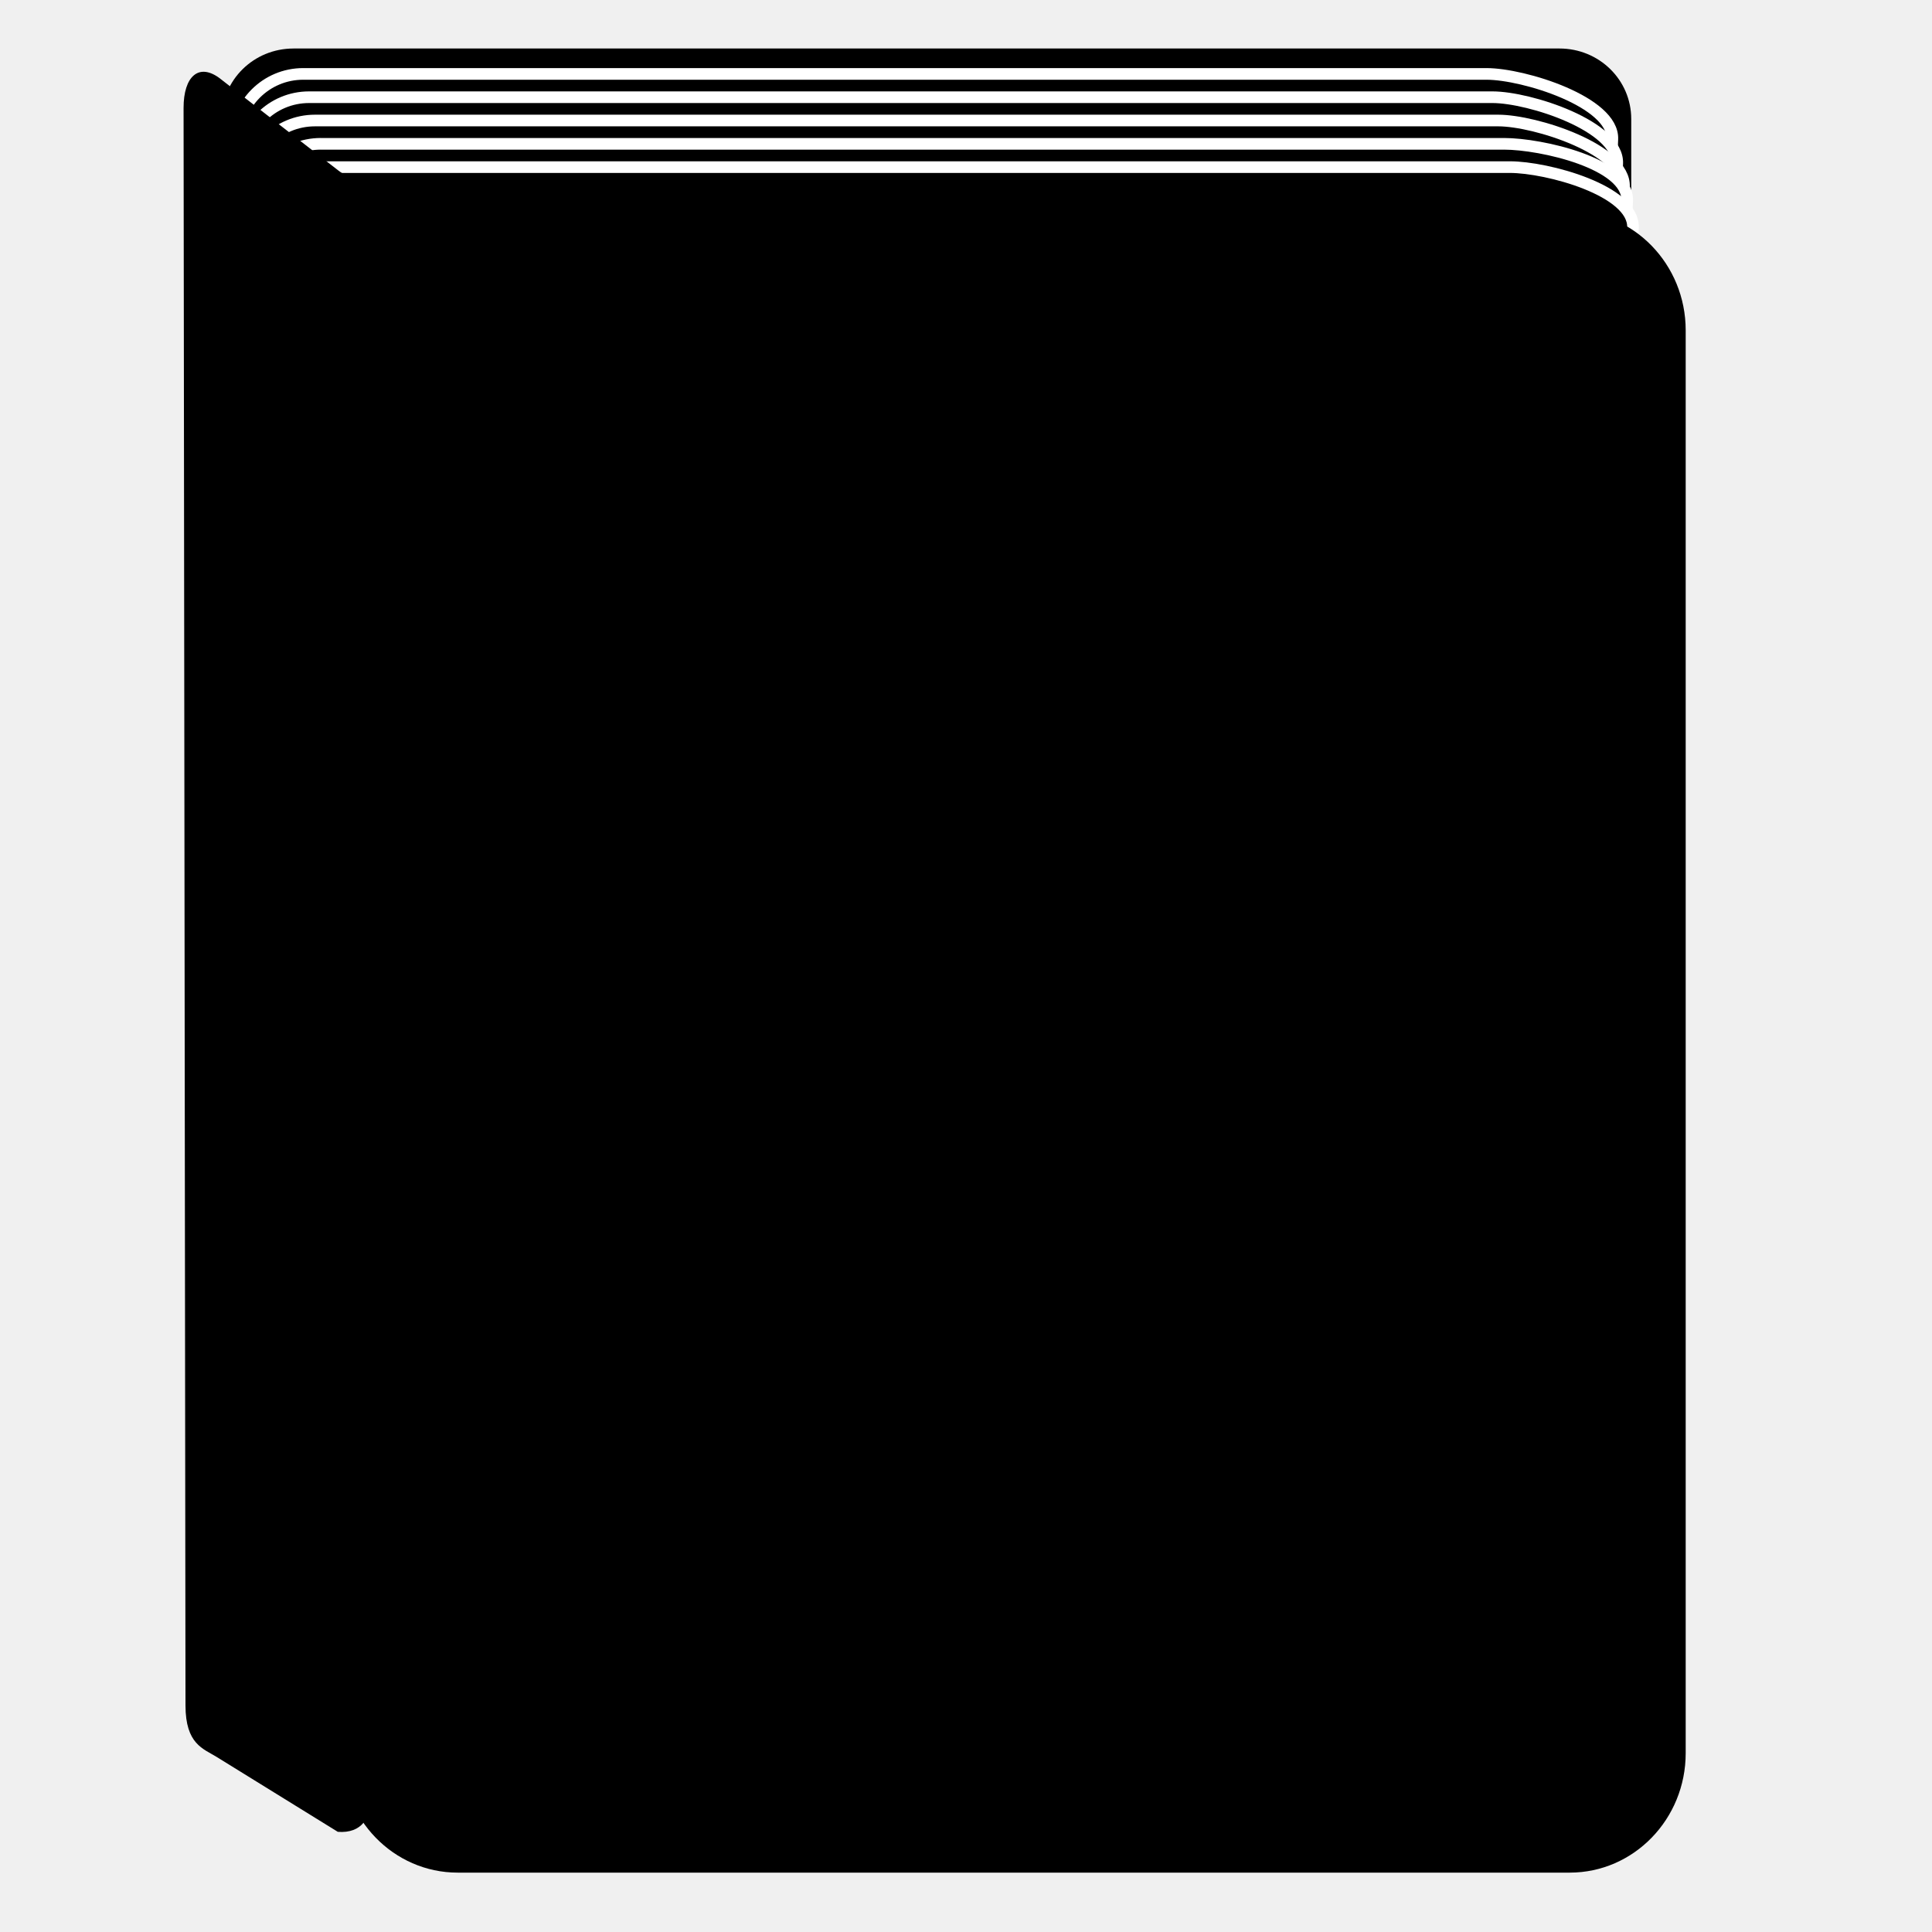
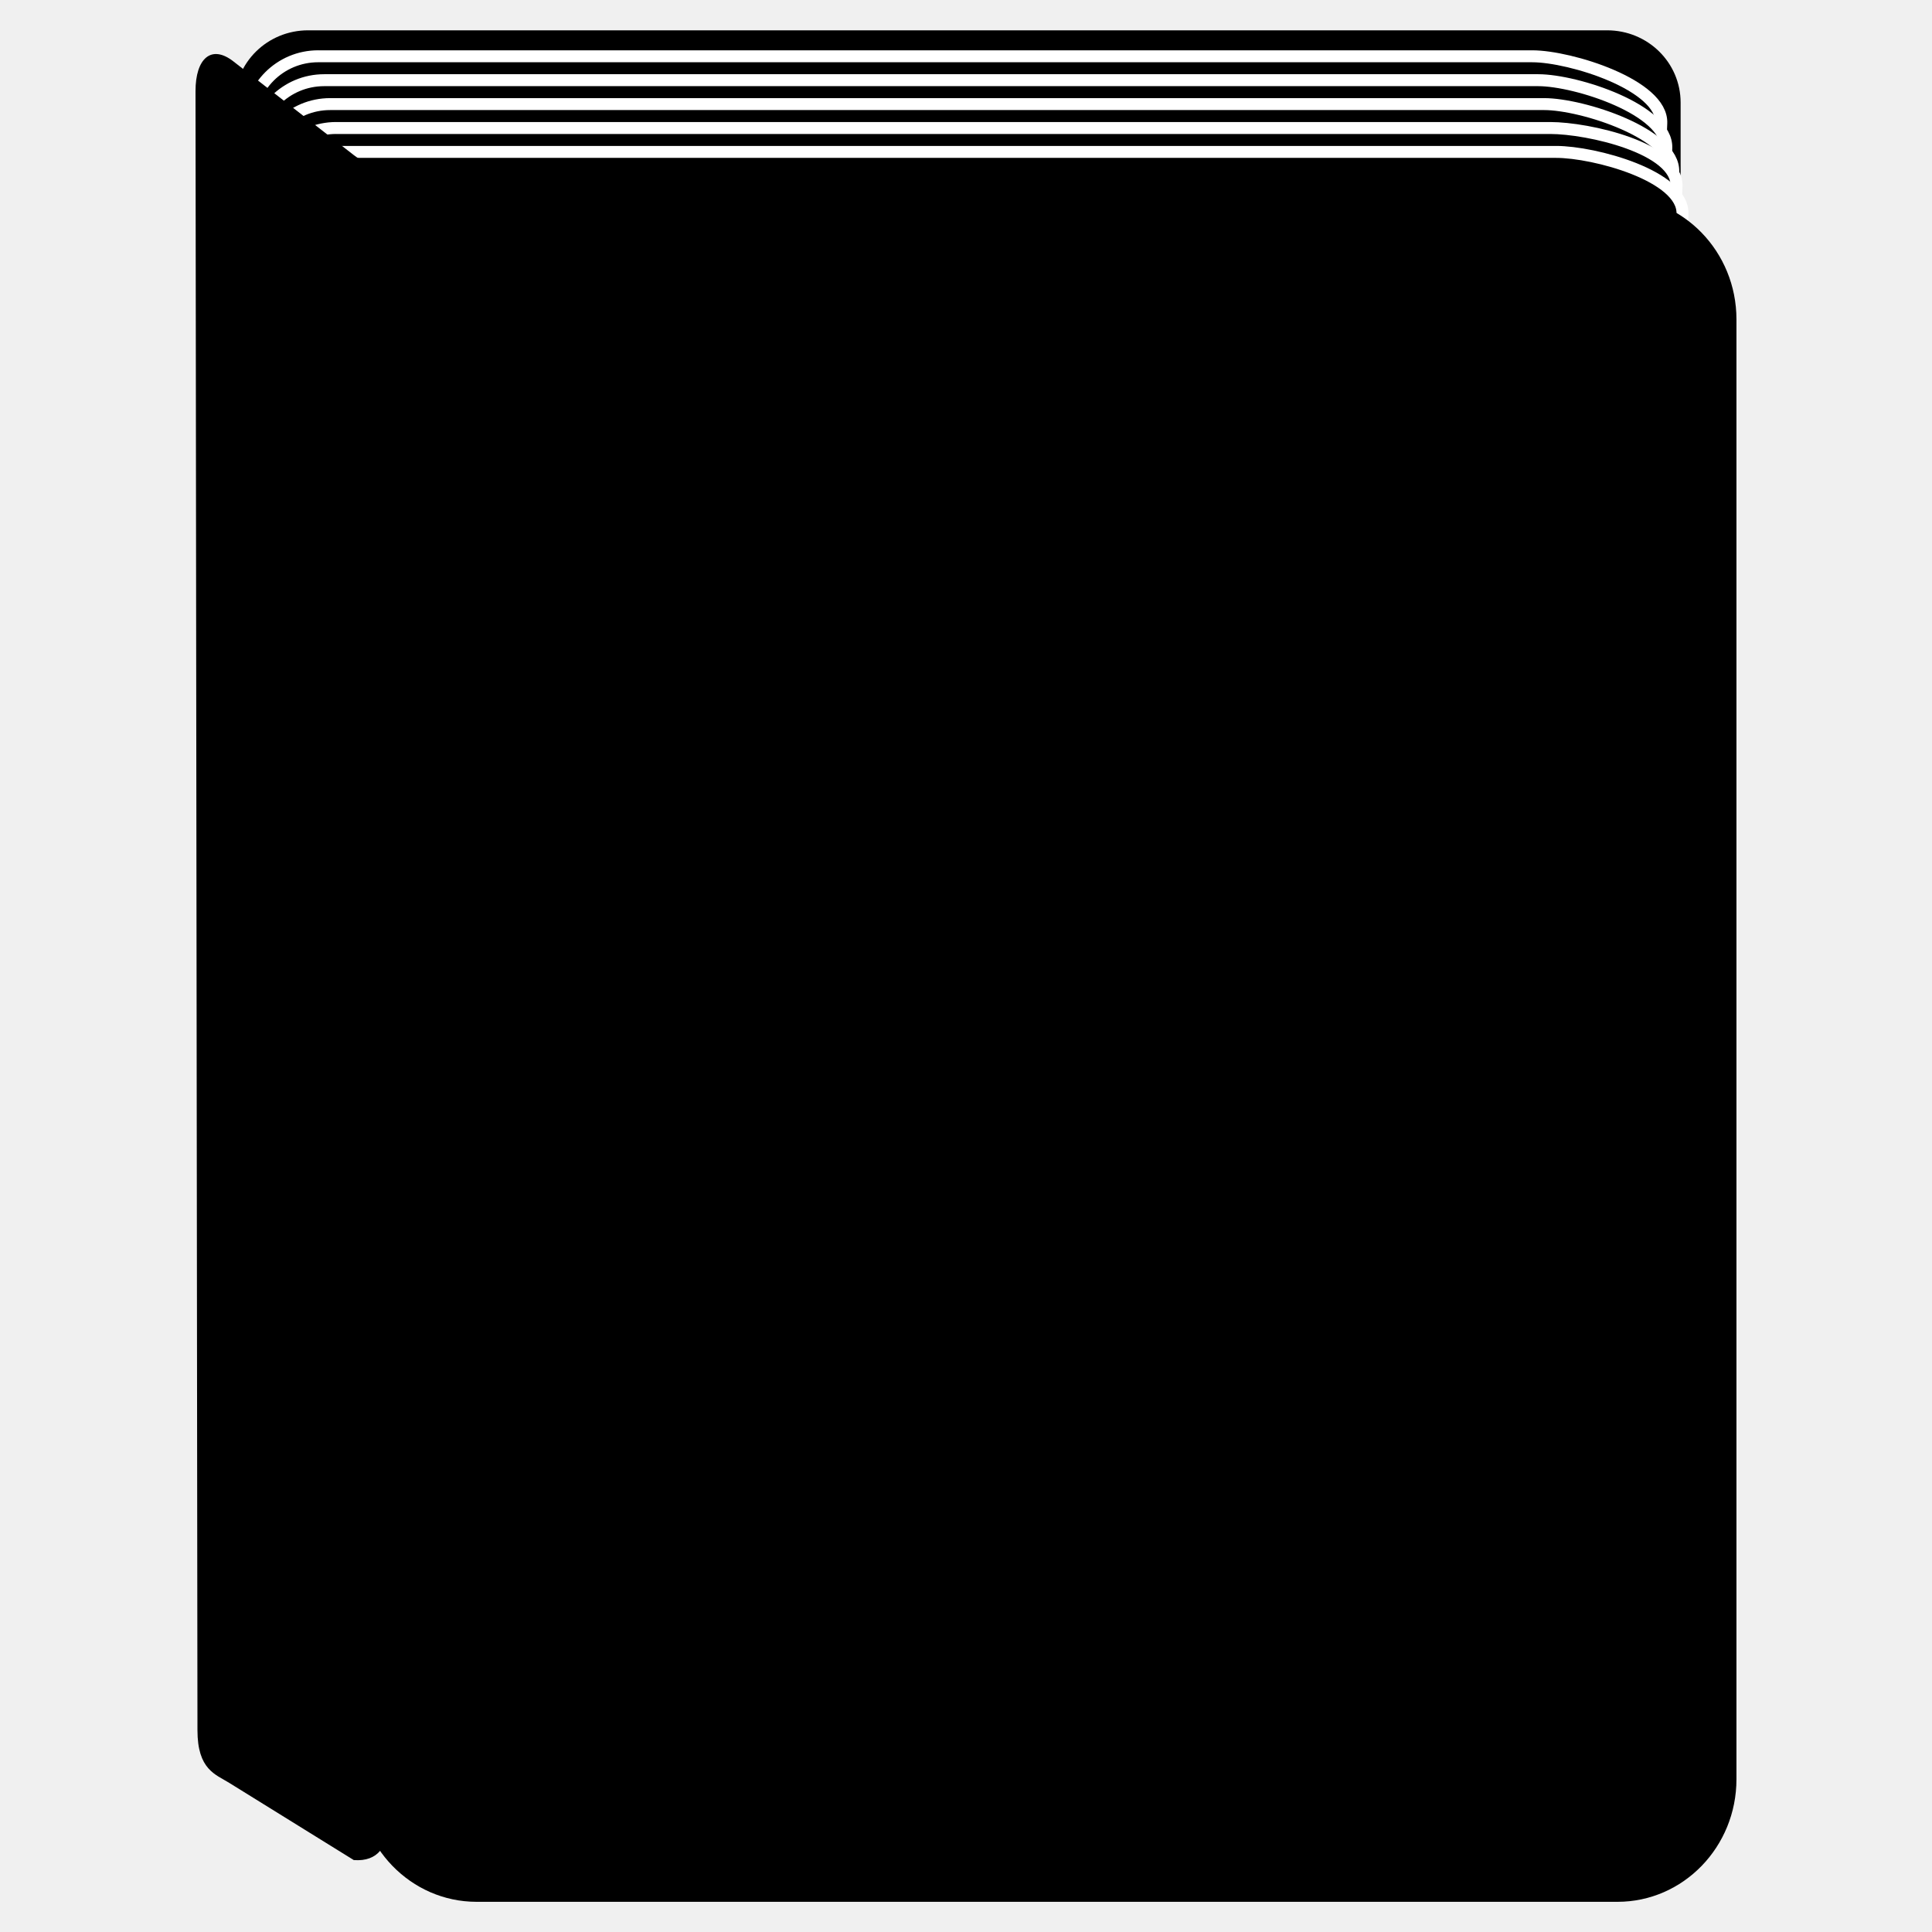
- <svg xmlns="http://www.w3.org/2000/svg" id="svg8" version="1.1" viewBox="0 0 169.333 169.333" height="640" width="640">
+ <svg xmlns="http://www.w3.org/2000/svg" width="32" height="32" viewBox="0 0 8.467 8.467" version="1.1" id="svg8">
  <defs id="defs2" />
  <g id="layer1">
-     <path d="M 25.722,4.251 H 136.683 c 3.484,0 6.289,2.756 6.289,6.178 V 143.719 c 0,3.423 -2.805,6.178 -6.289,6.178 H 25.722 c -3.484,0 -6.289,-2.756 -6.289,-6.178 V 10.43 c 0,-3.423 2.805,-6.178 6.289,-6.178 z" style="stroke:none;stroke-width:0.295;stroke-linecap:round;stroke-linejoin:round;stroke-miterlimit:4;stroke-dasharray:none;stroke-dashoffset:0" id="rect949" />
-     <g style="fill:#000000" transform="matrix(0.9648534,0,0,0.9648534,2.943333,2.958915)" id="g994">
-       <path d="M 24.498,3.648 H 131.991 c 3.375,0 11.559,2.551 11.422,5.923 L 138.084,141.185 c -0.137,3.373 -2.717,6.093 -6.093,6.093 H 24.498 c -3.375,0 -6.093,-2.717 -6.093,-6.093 V 9.74 c 0,-3.375 2.717,-6.093 6.093,-6.093 z" style="fill:#000000;stroke:#ffffff;stroke-width:1.058;stroke-linecap:round;stroke-linejoin:round;stroke-miterlimit:4;stroke-dasharray:none;stroke-dashoffset:0" id="rect954" />
-       <path d="M 25.027,5.764 H 132.52 c 3.375,0 11.472,2.635 11.337,6.008 l -5.245,131.529 c -0.134,3.373 -2.717,6.093 -6.093,6.093 H 25.027 c -3.375,0 -6.093,-2.717 -6.093,-6.093 V 11.857 c 0,-3.375 2.717,-6.093 6.093,-6.093 z" style="fill:#000000;stroke:#ffffff;stroke-width:1.058;stroke-linecap:round;stroke-linejoin:round;stroke-miterlimit:4;stroke-dasharray:none;stroke-dashoffset:0" id="rect956" />
-       <path d="M 25.557,7.881 H 133.05 c 3.375,0 11.559,2.635 11.422,6.008 L 139.142,145.418 c -0.137,3.373 -2.717,6.093 -6.093,6.093 H 25.557 c -3.375,0 -6.093,-2.717 -6.093,-6.093 V 13.974 c 0,-3.375 2.717,-6.093 6.093,-6.093 z" style="fill:#000000;stroke:#ffffff;stroke-width:1.058;stroke-linecap:round;stroke-linejoin:round;stroke-miterlimit:4;stroke-dasharray:none;stroke-dashoffset:0" id="rect958" />
-       <path d="m 26.086,9.998 h 107.493 c 3.375,0 11.31,1.787 11.181,5.16 l -5.088,132.377 c -0.13,3.373 -2.717,6.093 -6.093,6.093 H 26.086 c -3.375,0 -6.093,-2.717 -6.093,-6.093 V 16.09 c 0,-3.375 2.717,-6.093 6.093,-6.093 z" style="fill:#000000;stroke:#ffffff;stroke-width:1.058;stroke-linecap:round;stroke-linejoin:round;stroke-miterlimit:4;stroke-dasharray:none;stroke-dashoffset:0" id="rect960" />
-       <path d="M 26.615,12.114 H 134.108 c 3.375,0 11.31,2.126 11.181,5.499 L 140.201,149.652 c -0.13,3.373 -2.717,6.093 -6.093,6.093 H 26.615 c -3.375,0 -6.093,-2.717 -6.093,-6.093 V 18.207 c 0,-3.375 2.717,-6.093 6.093,-6.093 z" style="fill:#000000;stroke:#ffffff;stroke-width:1.058;stroke-linecap:round;stroke-linejoin:round;stroke-miterlimit:4;stroke-dasharray:none;stroke-dashoffset:0" id="rect962" />
+     <g transform="matrix(1.063652,0,0,1.063652,-82.89723,-85.31561)" id="g11010">
+       <path d="m 79.206,80.335 h 5.352 c 0.168,0 0.303,0.133 0.303,0.298 v 6.429 c 0,0.165 -0.135,0.298 -0.303,0.298 h -5.352 c -0.168,0 -0.303,-0.133 -0.303,-0.298 v -6.429 c 0,-0.165 0.135,-0.298 0.303,-0.298 z" style="stroke:none;stroke-width:0.014;stroke-linecap:round;stroke-linejoin:round;stroke-miterlimit:4;stroke-dasharray:none;stroke-dashoffset:0" id="rect949" />
+       <g style="fill:#000000" transform="matrix(0.04653588,0,0,0.04653588,78.1075,80.27223)" id="g994">
+         <path d="M 24.498,3.648 H 131.991 c 3.375,0 11.559,2.551 11.422,5.923 L 138.084,141.185 c -0.137,3.373 -2.717,6.093 -6.093,6.093 H 24.498 c -3.375,0 -6.093,-2.717 -6.093,-6.093 V 9.74 c 0,-3.375 2.717,-6.093 6.093,-6.093 z" style="fill:#000000;stroke:#ffffff;stroke-width:1.058;stroke-linecap:round;stroke-linejoin:round;stroke-miterlimit:4;stroke-dasharray:none;stroke-dashoffset:0" id="rect954" />
+         <path d="M 25.027,5.764 H 132.52 c 3.375,0 11.472,2.635 11.337,6.008 l -5.245,131.529 c -0.134,3.373 -2.717,6.093 -6.093,6.093 H 25.027 c -3.375,0 -6.093,-2.717 -6.093,-6.093 V 11.857 c 0,-3.375 2.717,-6.093 6.093,-6.093 z" style="fill:#000000;stroke:#ffffff;stroke-width:1.058;stroke-linecap:round;stroke-linejoin:round;stroke-miterlimit:4;stroke-dasharray:none;stroke-dashoffset:0" id="rect956" />
+         <path d="M 25.557,7.881 H 133.05 c 3.375,0 11.559,2.635 11.422,6.008 L 139.142,145.418 c -0.137,3.373 -2.717,6.093 -6.093,6.093 H 25.557 c -3.375,0 -6.093,-2.717 -6.093,-6.093 V 13.974 c 0,-3.375 2.717,-6.093 6.093,-6.093 z" style="fill:#000000;stroke:#ffffff;stroke-width:1.058;stroke-linecap:round;stroke-linejoin:round;stroke-miterlimit:4;stroke-dasharray:none;stroke-dashoffset:0" id="rect958" />
+         <path d="m 26.086,9.998 h 107.493 c 3.375,0 11.31,1.787 11.181,5.16 l -5.088,132.377 c -0.13,3.373 -2.717,6.093 -6.093,6.093 H 26.086 c -3.375,0 -6.093,-2.717 -6.093,-6.093 V 16.09 c 0,-3.375 2.717,-6.093 6.093,-6.093 z" style="fill:#000000;stroke:#ffffff;stroke-width:1.058;stroke-linecap:round;stroke-linejoin:round;stroke-miterlimit:4;stroke-dasharray:none;stroke-dashoffset:0" id="rect960" />
+         <path d="M 26.615,12.114 H 134.108 c 3.375,0 11.31,2.126 11.181,5.499 L 140.201,149.652 c -0.13,3.373 -2.717,6.093 -6.093,6.093 H 26.615 c -3.375,0 -6.093,-2.717 -6.093,-6.093 V 18.207 c 0,-3.375 2.717,-6.093 6.093,-6.093 z" style="fill:#000000;stroke:#ffffff;stroke-width:1.058;stroke-linecap:round;stroke-linejoin:round;stroke-miterlimit:4;stroke-dasharray:none;stroke-dashoffset:0" id="rect962" />
+       </g>
+       <rect ry="0.505" rx="0.49" y="81.021" x="79.41" height="7.025" width="5.681" id="rect124" style="stroke:none;stroke-width:0.014;stroke-linecap:round;stroke-linejoin:round;stroke-miterlimit:4;stroke-dasharray:none;stroke-dashoffset:0" />
+       <path d="m 78.898,80.463 0.496,0.386 c 0.061,0.047 0.14,0.062 0.14,0.14 v 6.745 c 0,0.077 -0.037,0.148 -0.14,0.14 L 78.881,87.556 C 78.825,87.521 78.75,87.502 78.75,87.339 l -0.008,-6.753 c -1.88e-4,-0.135 0.065,-0.194 0.156,-0.123 z" style="stroke:none;stroke-width:0.005;stroke-linecap:round;stroke-linejoin:round;stroke-miterlimit:4;stroke-dasharray:none;stroke-dashoffset:0" id="rect951" />
    </g>
-     <rect ry="10.472" rx="10.164" y="18.479" x="29.948" height="145.65" width="117.797" id="rect124" style="stroke:none;stroke-width:0.289;stroke-linecap:round;stroke-linejoin:round;stroke-miterlimit:4;stroke-dasharray:none;stroke-dashoffset:0" />
-     <path d="m 19.323,6.913 10.284,7.994 c 1.266,0.985 2.896,1.291 2.896,2.896 V 157.657 c 0,1.604 -0.768,3.061 -2.896,2.896 L 18.984,153.987 C 17.809,153.261 16.262,152.865 16.258,149.481 L 16.089,9.469 c -0.004,-2.791 1.352,-4.02 3.235,-2.557 z" style="stroke:none;stroke-width:0.108;stroke-linecap:round;stroke-linejoin:round;stroke-miterlimit:4;stroke-dasharray:none;stroke-dashoffset:0" id="rect951" />
  </g>
</svg>
